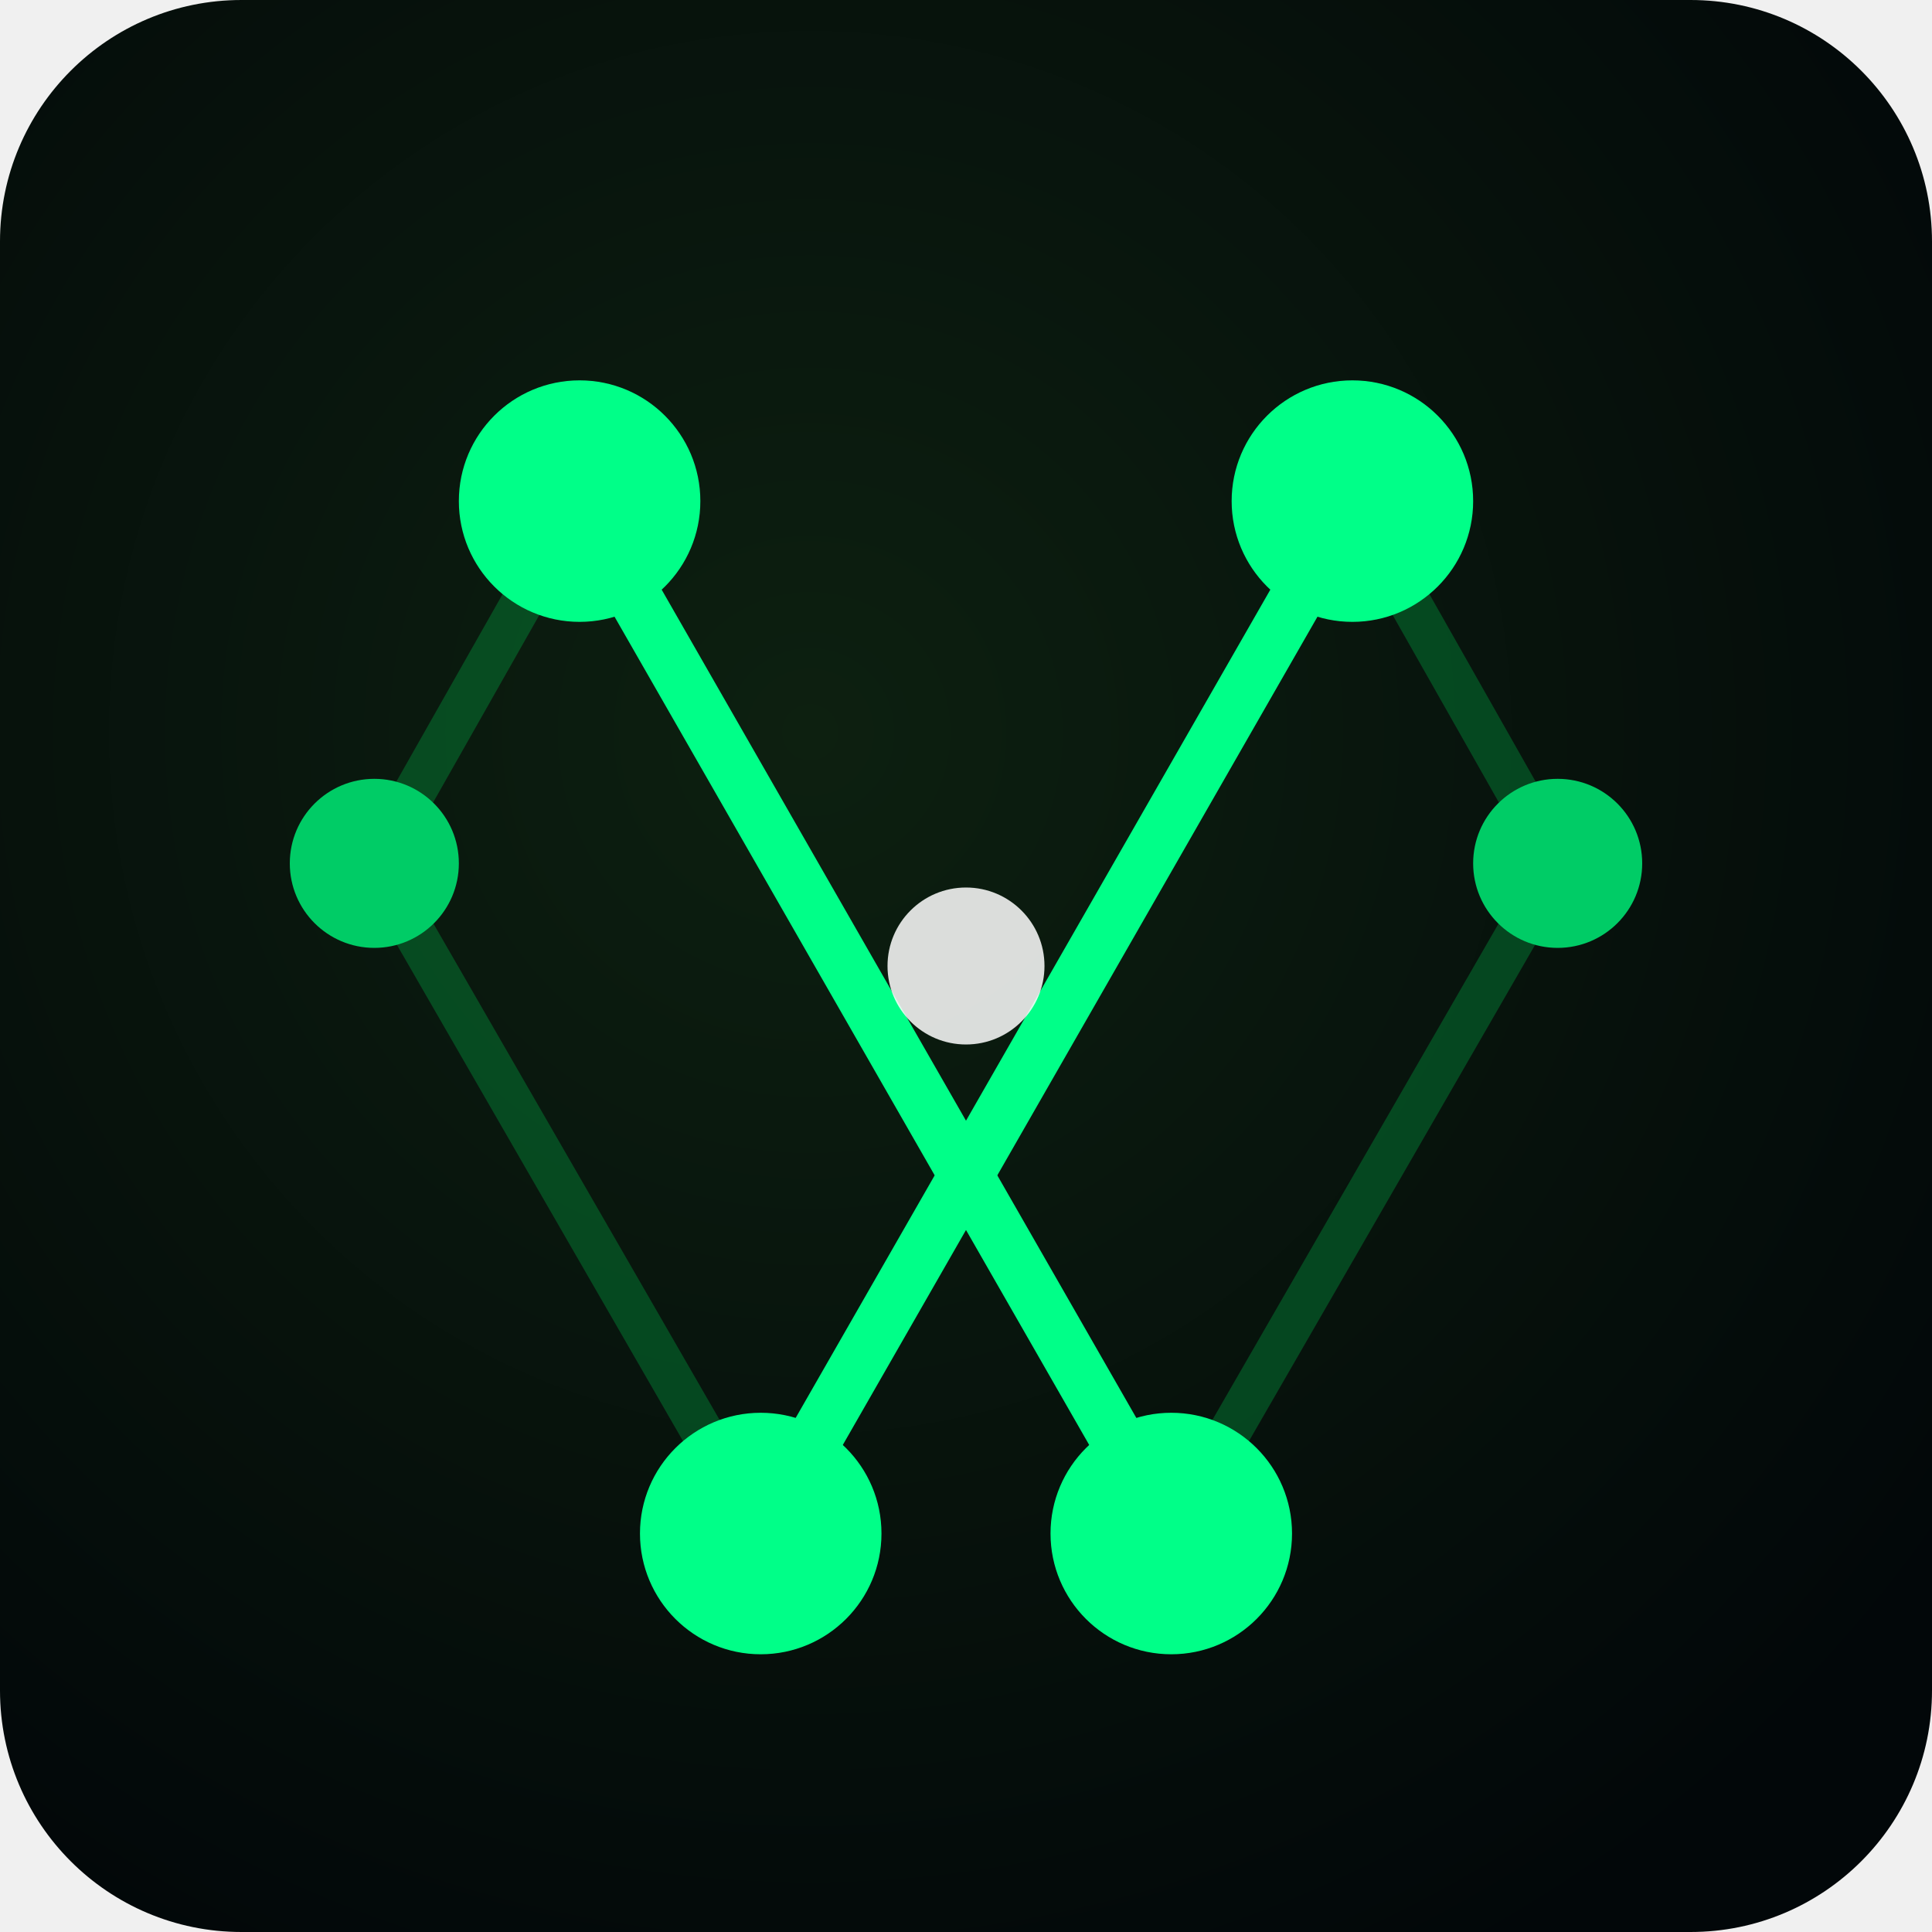
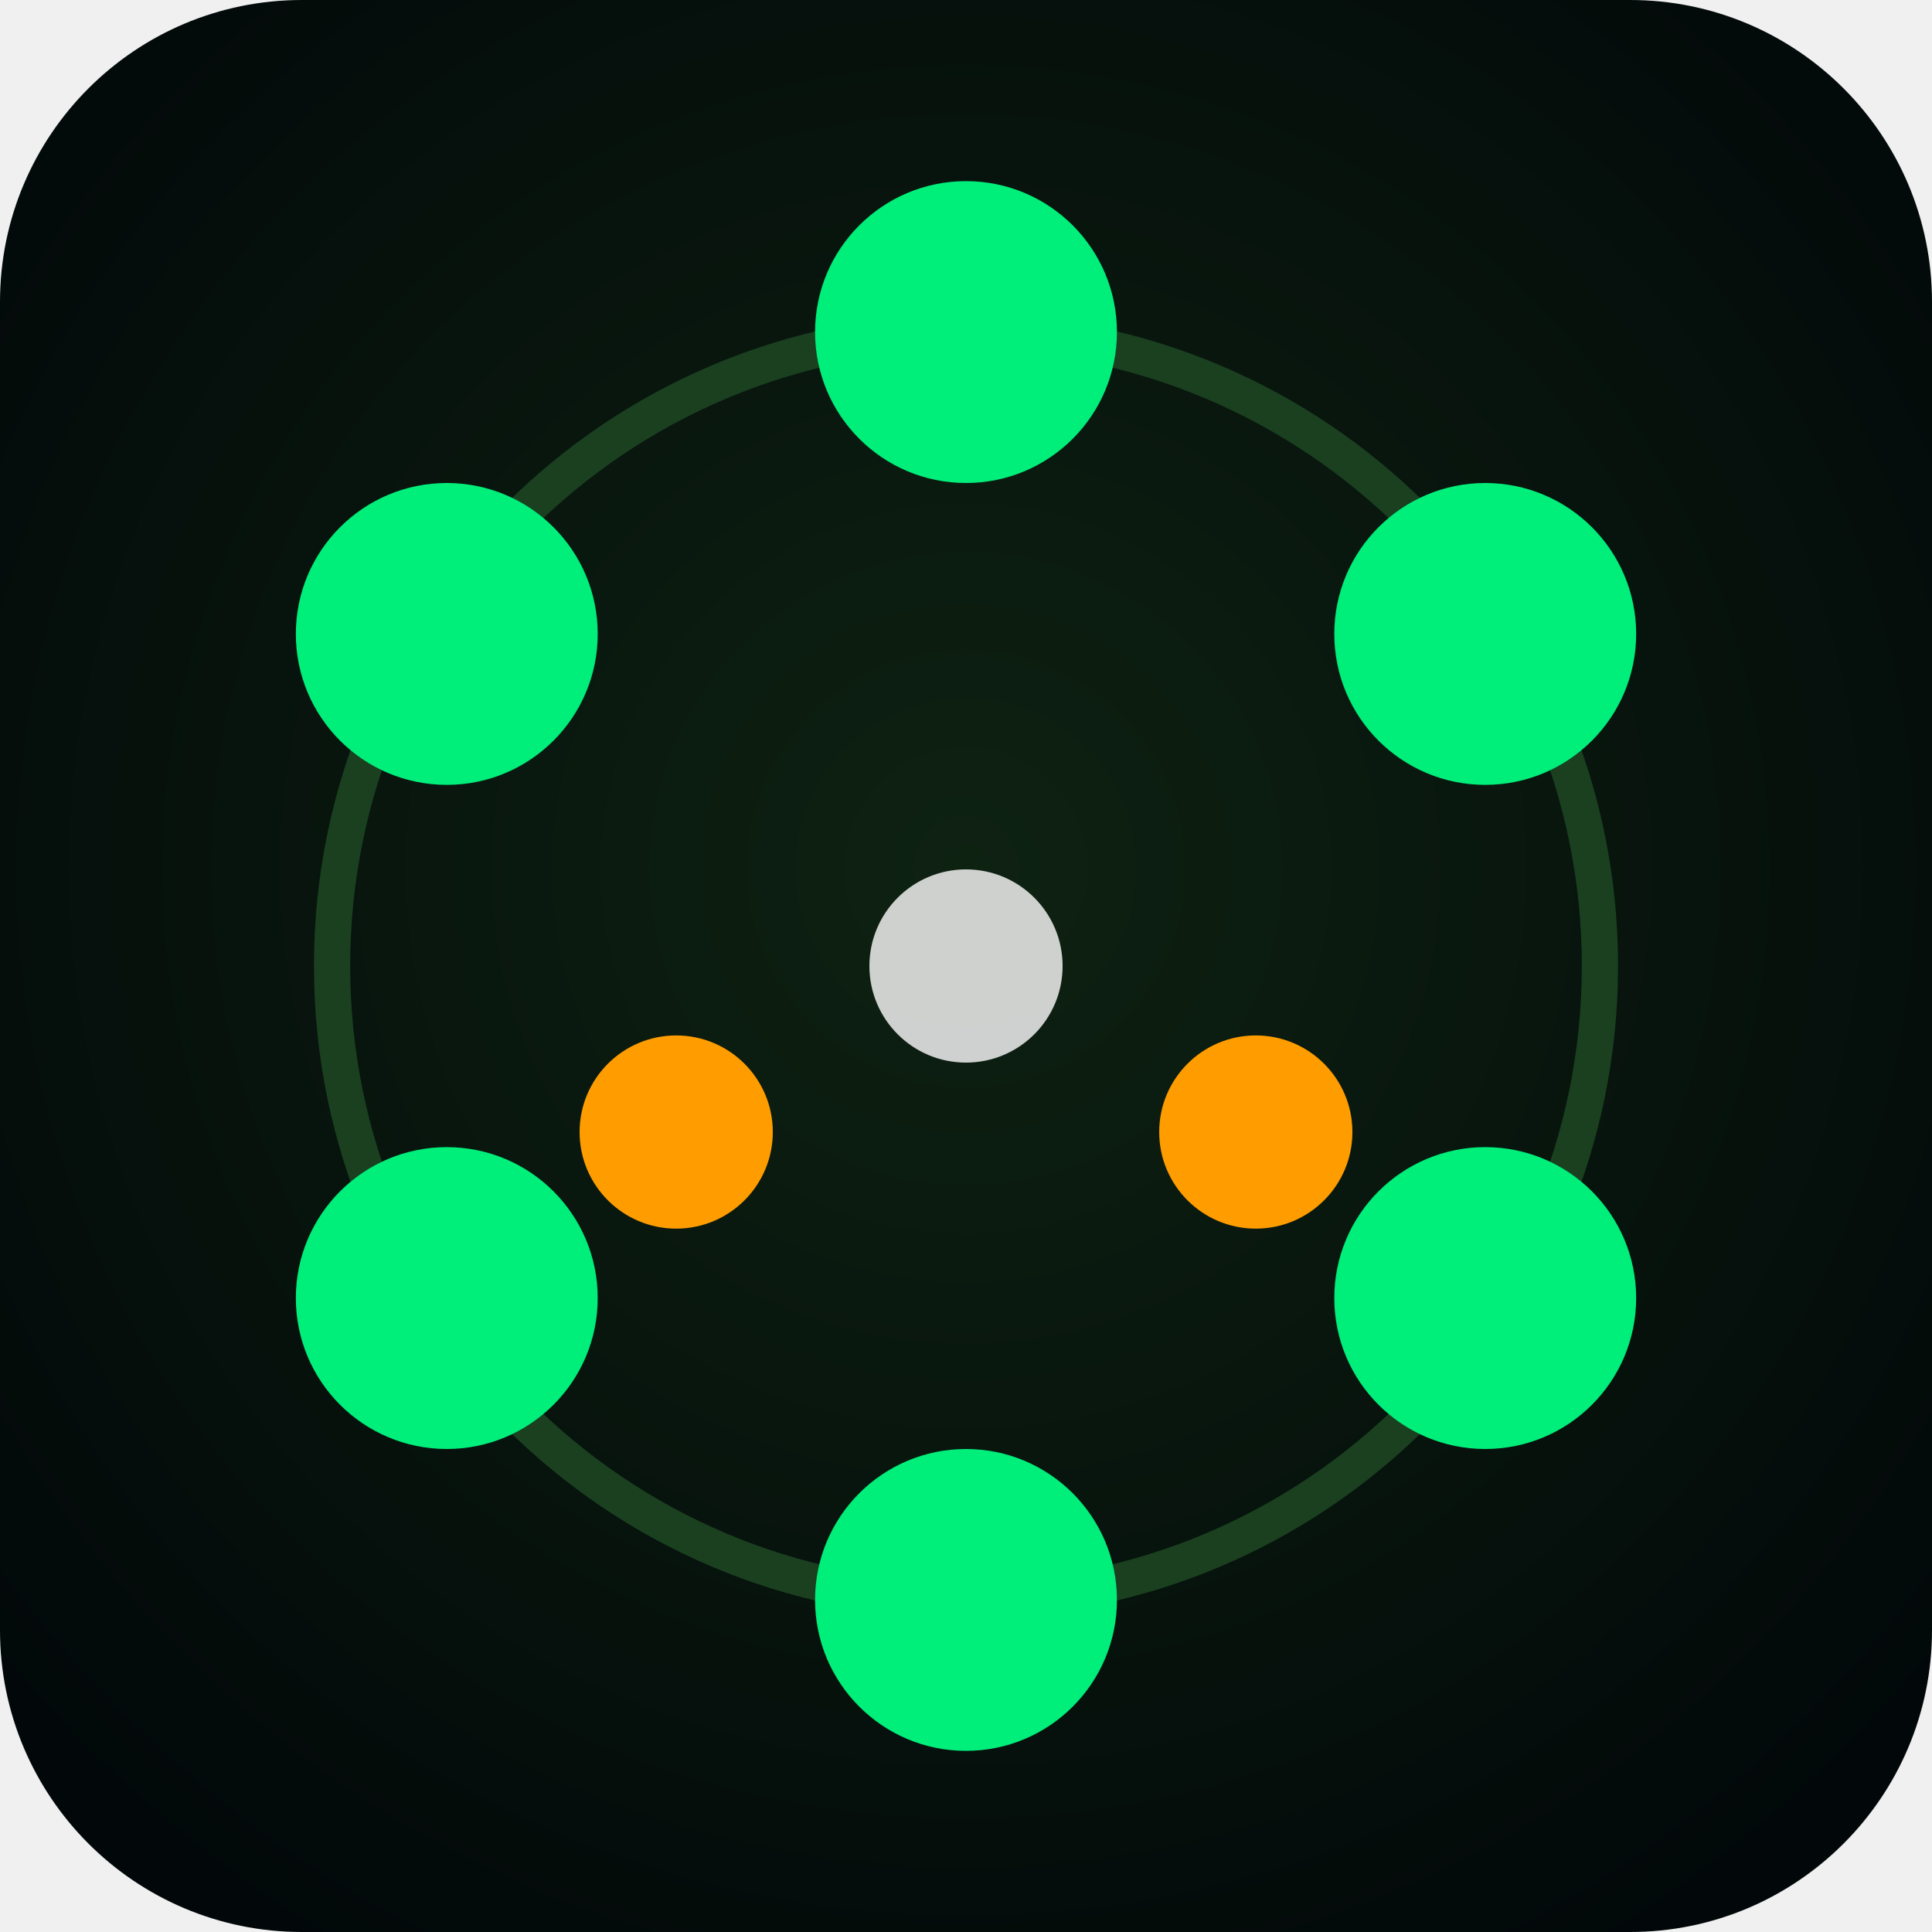
<svg xmlns="http://www.w3.org/2000/svg" viewBox="0 0 32 32">
  <defs>
-     <radialGradient id="bg" cx="42%" cy="38%" r="72%">
-       <stop offset="0%" stop-color="#0d2010" />
-       <stop offset="100%" stop-color="#020709" />
+     <radialGradient id="bg" cx="50%" cy="45%" r="65%">
+       <stop offset="0%" stop-color="#0e2212" />
+       <stop offset="100%" stop-color="#020809" />
    </radialGradient>
  </defs>
-   <rect width="32" height="32" rx="4" fill="url(#bg)" />
-   <line x1="22.4" y1="8.3" x2="25.8" y2="14.3" stroke="#00aa44" stroke-width="0.7" opacity="0.35" />
-   <line x1="25.8" y1="14.3" x2="19.4" y2="25.4" stroke="#00aa44" stroke-width="0.7" opacity="0.35" />
-   <line x1="9.6" y1="8.3" x2="6.2" y2="14.3" stroke="#00aa44" stroke-width="0.7" opacity="0.35" />
-   <line x1="6.2" y1="14.3" x2="12.6" y2="25.4" stroke="#00aa44" stroke-width="0.7" opacity="0.35" />
-   <line x1="19.4" y1="25.4" x2="9.6" y2="8.3" stroke="#00ff88" stroke-width="0.9" />
-   <line x1="12.6" y1="25.4" x2="22.4" y2="8.3" stroke="#00ff88" stroke-width="0.9" />
-   <circle cx="22.4" cy="8.3" r="2.0" fill="#00ff88" />
-   <circle cx="19.4" cy="25.4" r="2.0" fill="#00ff88" />
-   <circle cx="12.6" cy="25.4" r="2.0" fill="#00ff88" />
-   <circle cx="9.6" cy="8.3" r="2.0" fill="#00ff88" />
-   <circle cx="25.8" cy="14.3" r="1.4" fill="#00cc66" />
-   <circle cx="6.2" cy="14.3" r="1.4" fill="#00cc66" />
-   <circle cx="16" cy="16" r="1.3" fill="#ffffff" opacity="0.85" />
+   <rect width="32" height="32" rx="5" fill="url(#bg)" />
+   <circle cx="16" cy="16" r="10.5" fill="none" stroke="#1a4020" stroke-width="0.6" />
+   <circle cx="16" cy="5.5" r="2.5" fill="#00ee7a" />
+   <circle cx="24.6" cy="10.5" r="2.5" fill="#00ee7a" />
+   <circle cx="24.6" cy="21.5" r="2.5" fill="#00ee7a" />
+   <circle cx="16" cy="26.5" r="2.5" fill="#00ee7a" />
+   <circle cx="7.4" cy="21.5" r="2.5" fill="#00ee7a" />
+   <circle cx="7.4" cy="10.5" r="2.5" fill="#00ee7a" />
+   <circle cx="20.8" cy="18.75" r="1.6" fill="#ff9d00" />
+   <circle cx="11.2" cy="18.75" r="1.6" fill="#ff9d00" />
+   <circle cx="16" cy="16" r="1.6" fill="#e8e8e8" opacity="0.88" />
</svg>
